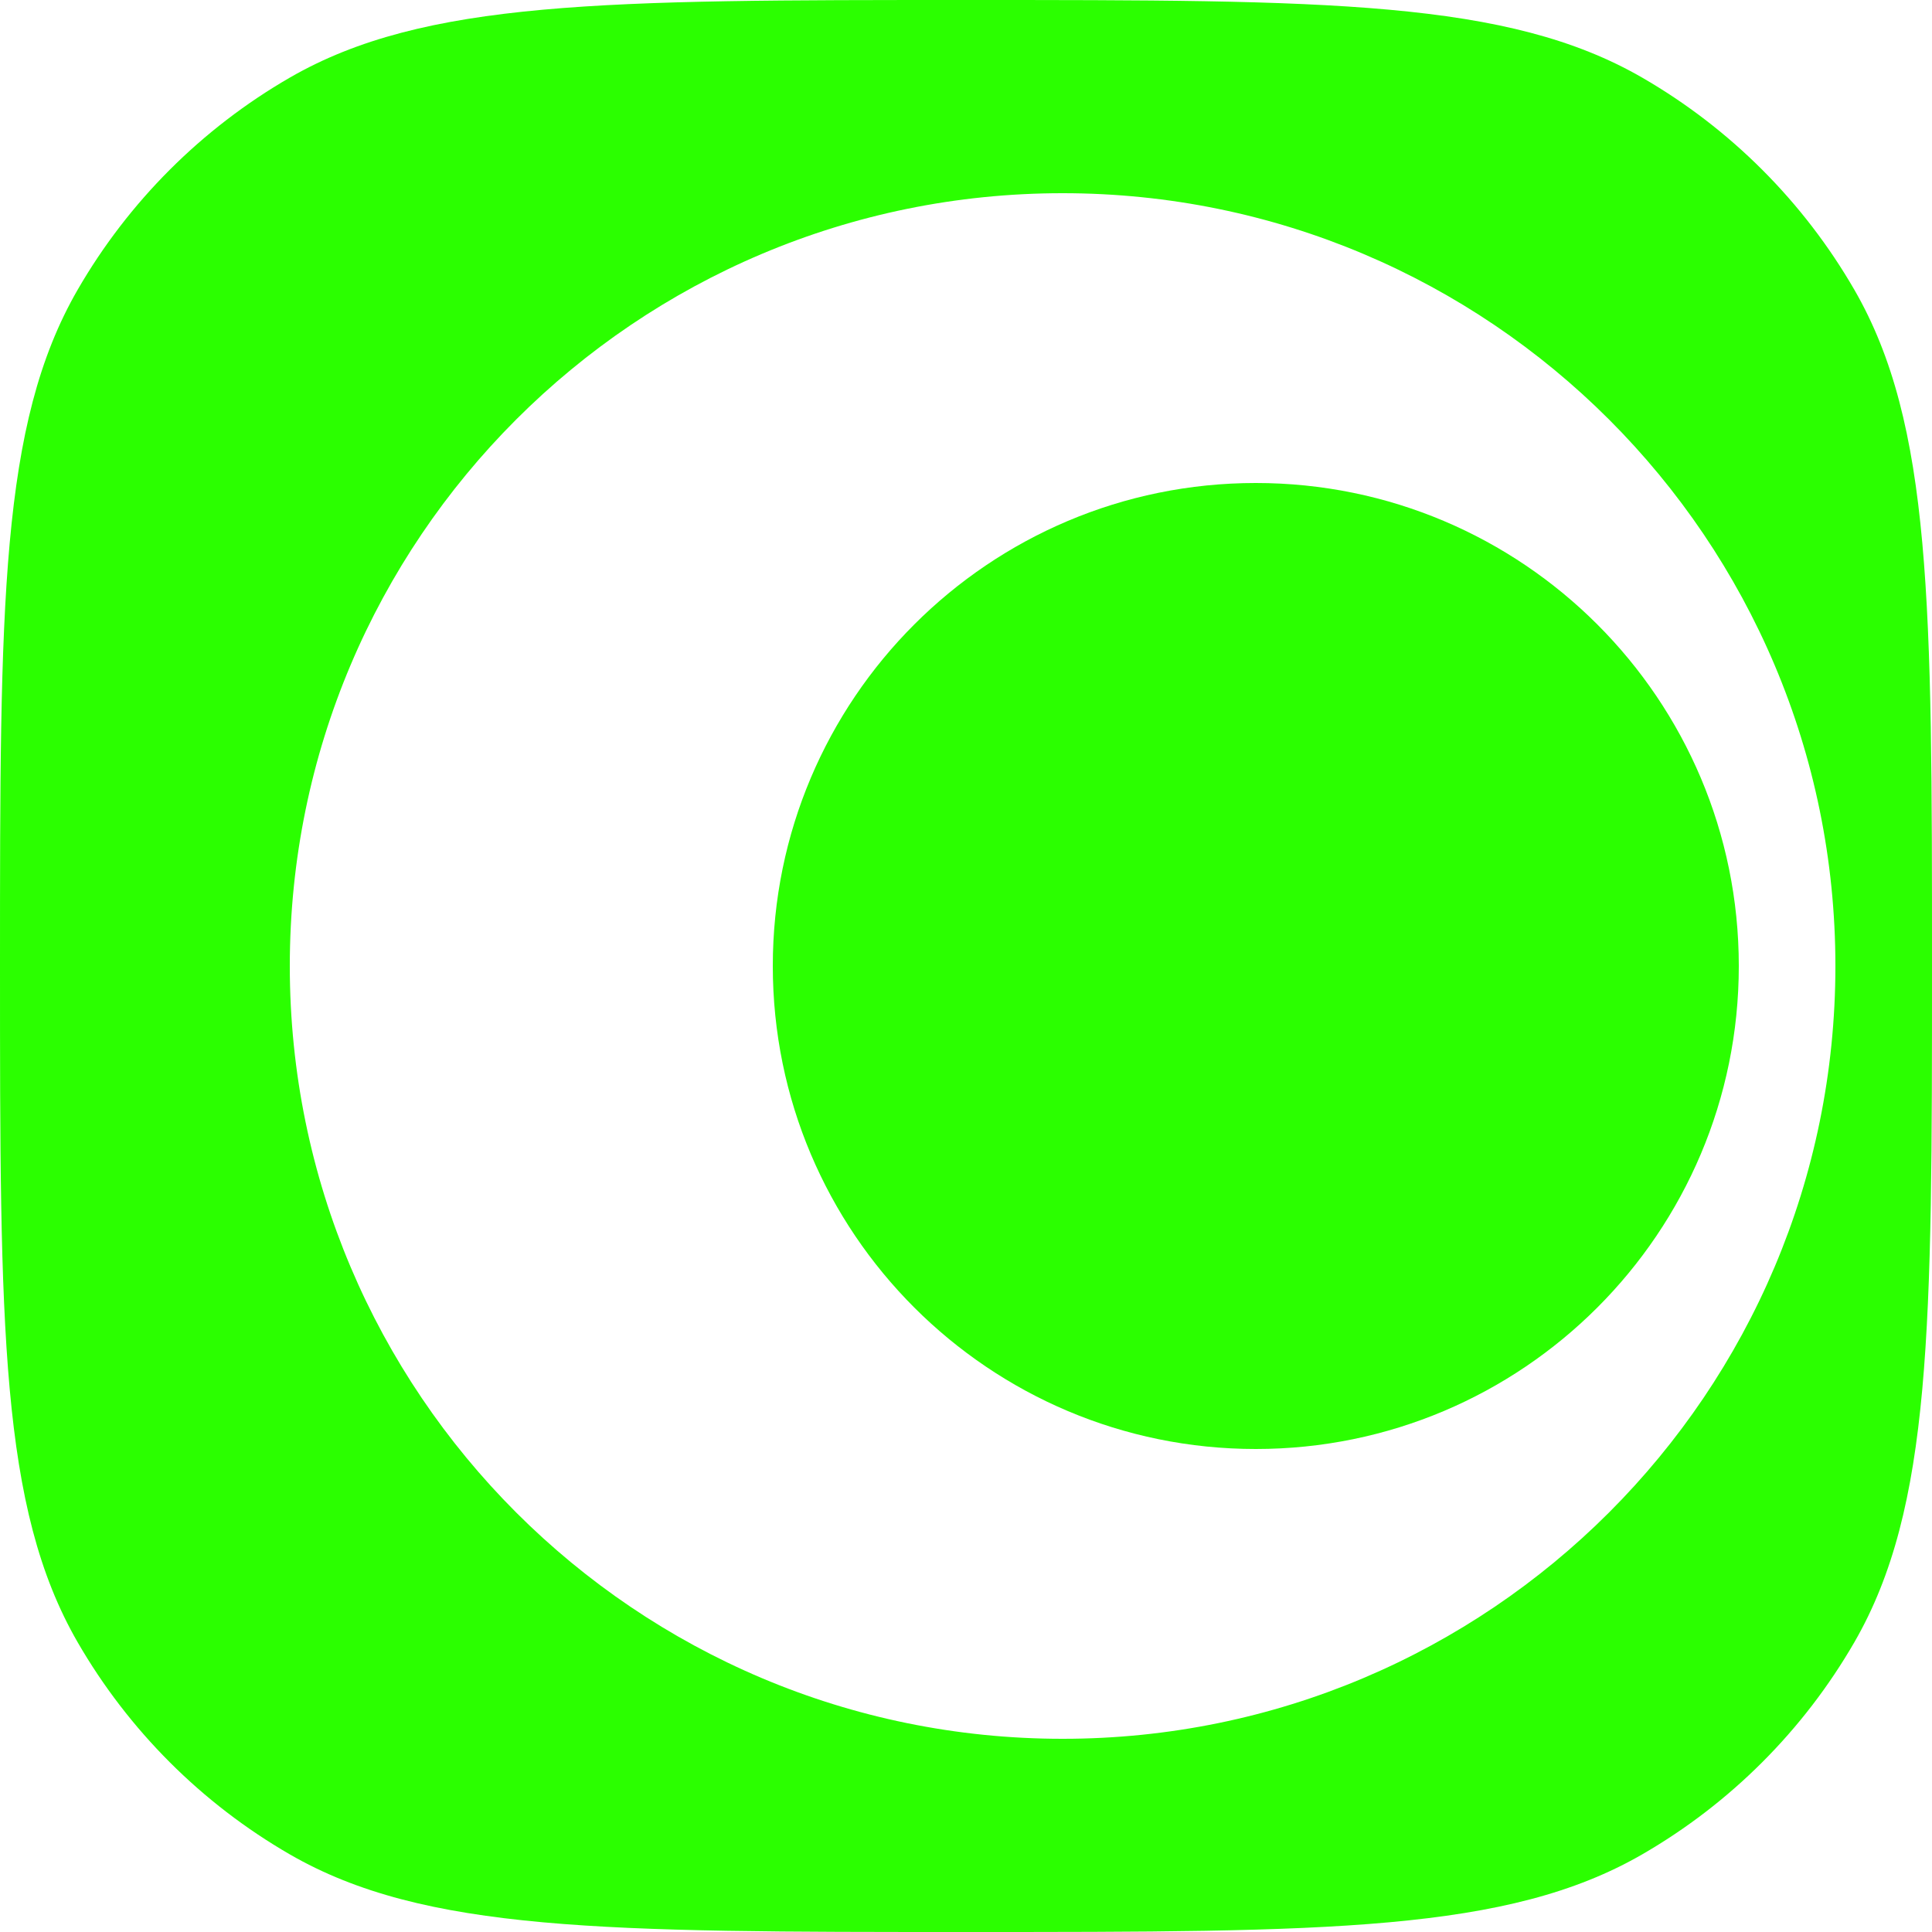
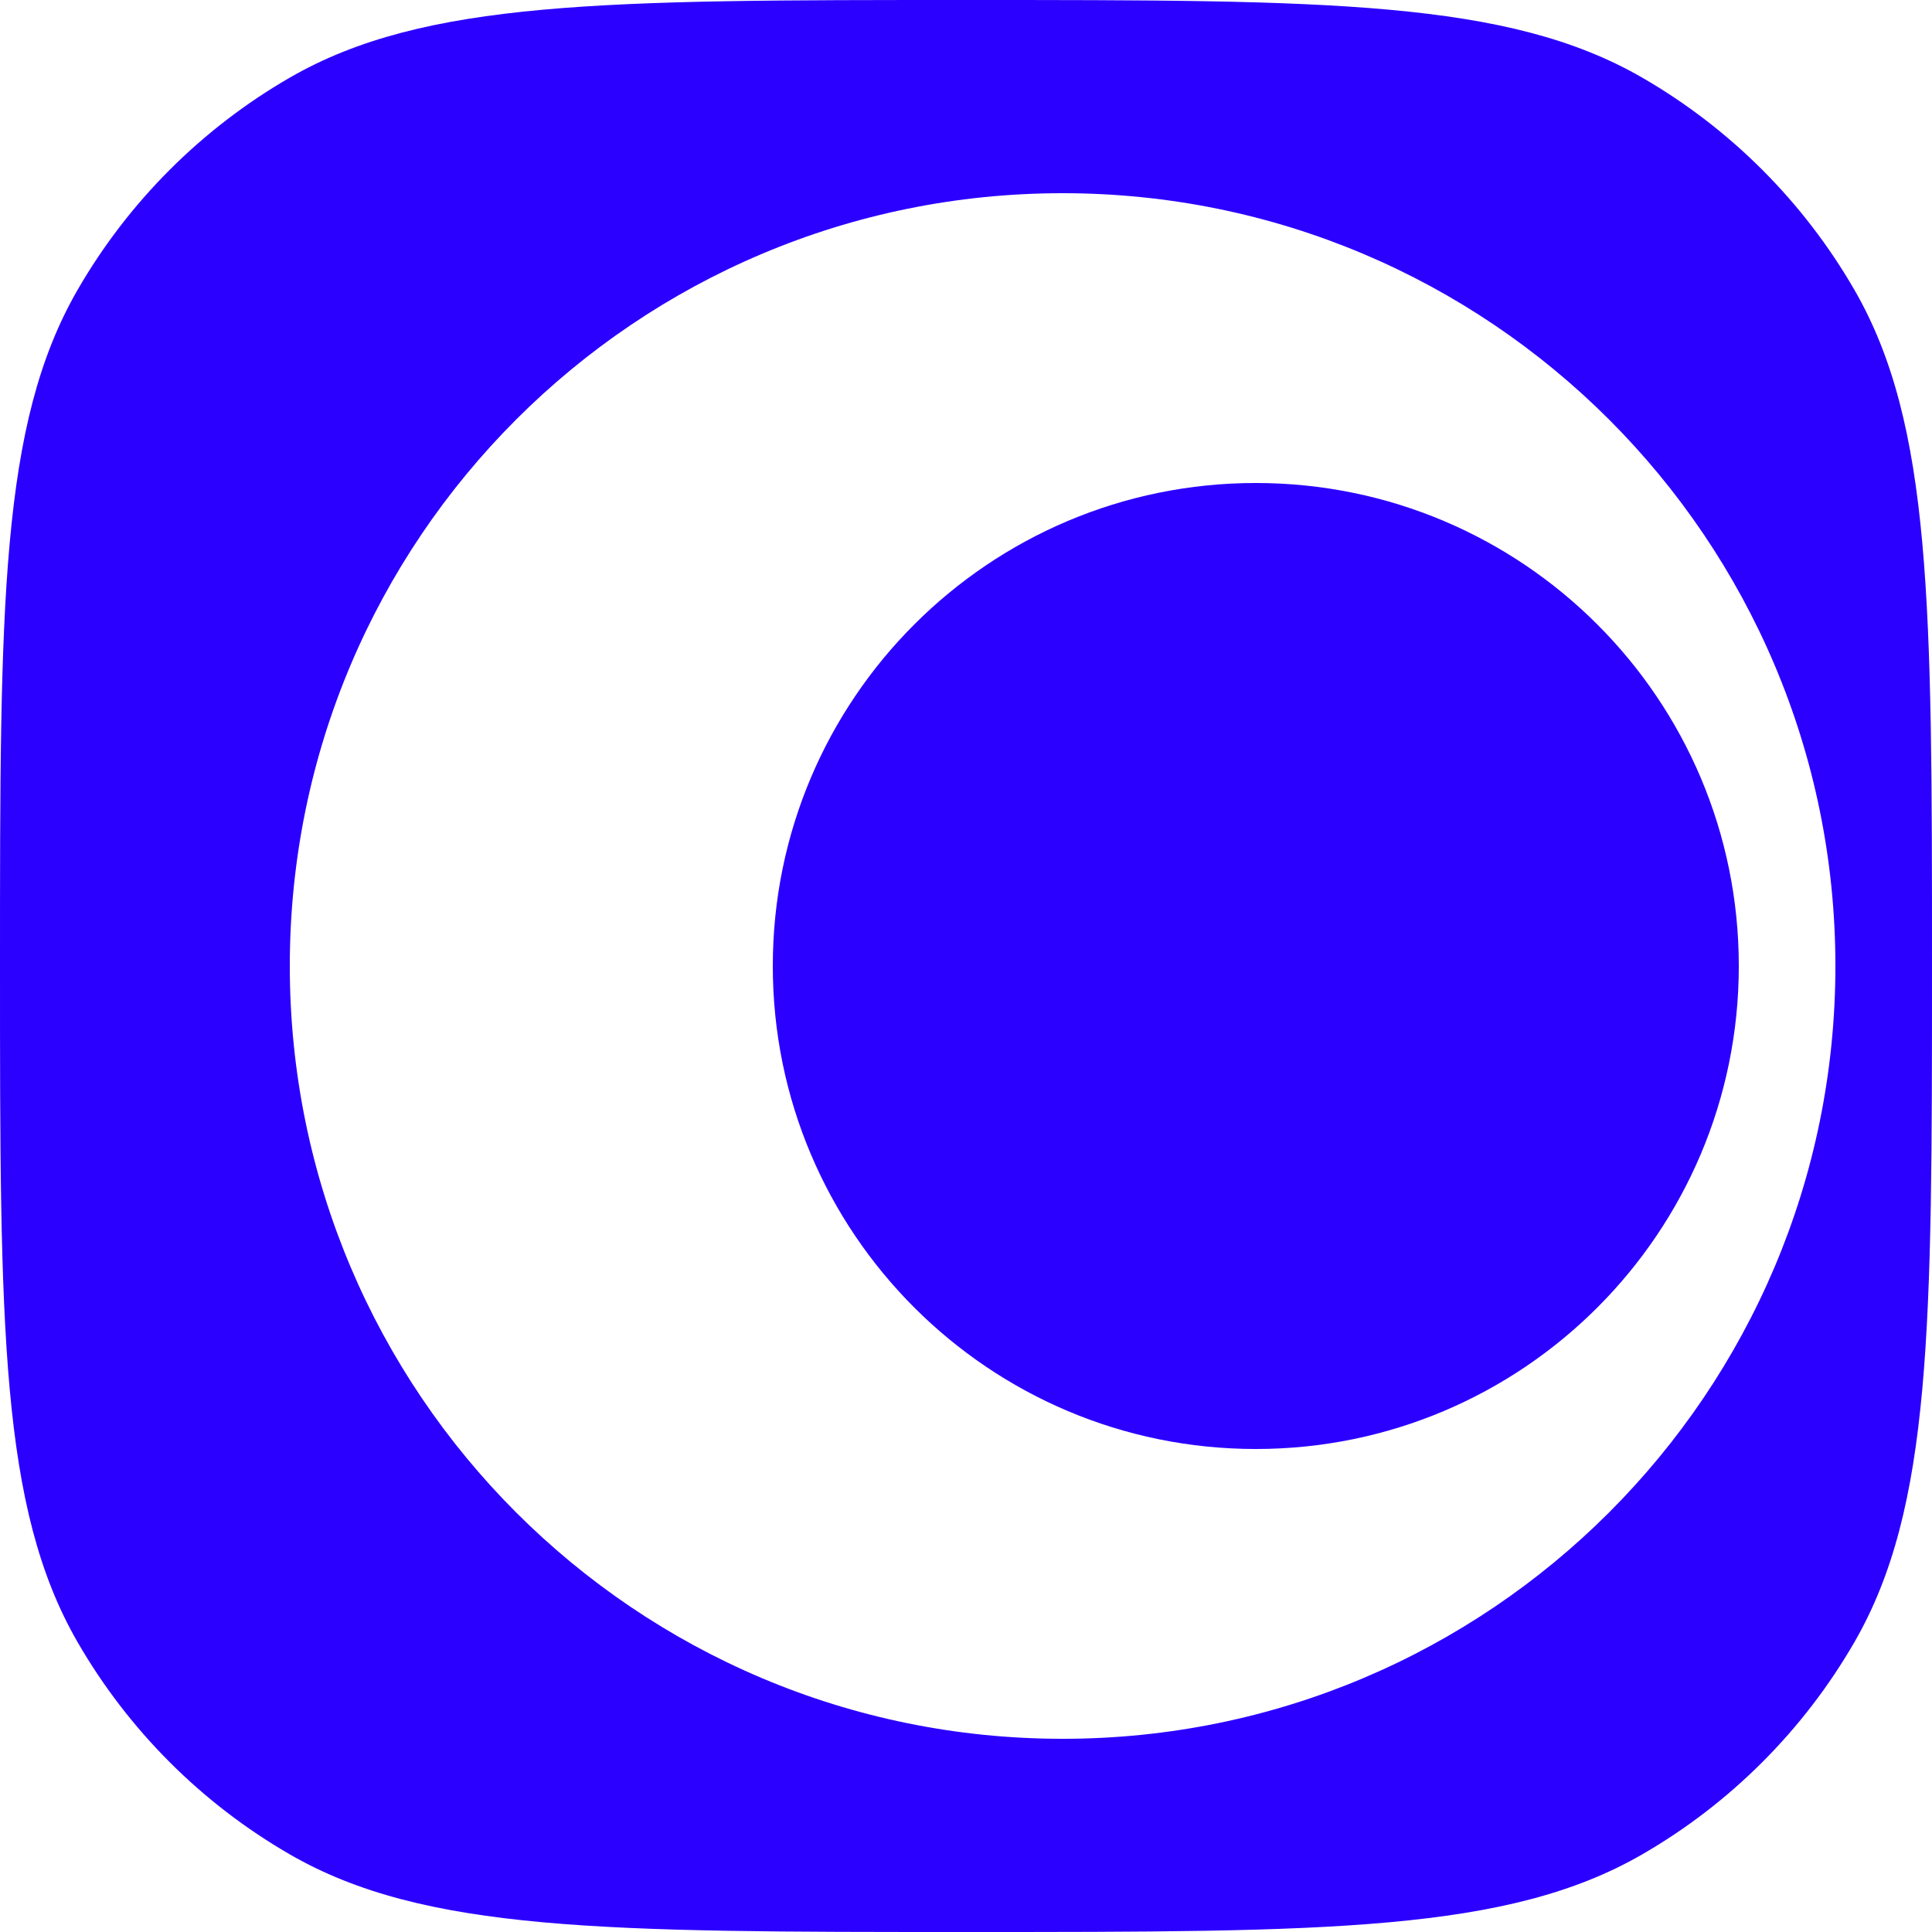
<svg xmlns="http://www.w3.org/2000/svg" data-logo="logo" viewBox="0 0 40 40">
  <g style="opacity: 1;" id="logogram" transform="translate(0, 0) rotate(0)">
-     <path fill-rule="evenodd" clip-rule="evenodd" d="M20 0C27.477 0 31.215 -0 34 1.607C35.824 2.661 37.339 4.176 38.393 6C40 8.785 40 12.523 40 20C40 27.477 40 31.215 38.393 34C37.339 35.824 35.824 37.339 34 38.393C31.215 40 27.477 40 20 40C12.523 40 8.785 40 6 38.393C4.176 37.339 2.661 35.824 1.607 34C-0 31.215 0 27.477 0 20C0 12.523 -0 8.785 1.607 6C2.661 4.176 4.176 2.661 6 1.607C8.785 -0 12.523 0 20 0ZM22 4C13.163 4 6 11.163 6 20C6 28.837 13.163 36 22 36C30.837 36 38 28.837 38 20C38 11.163 30.837 4 22 4Z" fill="#2BFF00" />
-     <path d="M36 20C36 25.523 31.523 30 26 30C20.477 30 16 25.523 16 20C16 14.477 20.477 10 26 10C31.523 10 36 14.477 36 20Z" fill="#2BFF00" />
+     <path fill-rule="evenodd" clip-rule="evenodd" d="M20 0C27.477 0 31.215 -0 34 1.607C35.824 2.661 37.339 4.176 38.393 6C40 8.785 40 12.523 40 20C40 27.477 40 31.215 38.393 34C37.339 35.824 35.824 37.339 34 38.393C31.215 40 27.477 40 20 40C12.523 40 8.785 40 6 38.393C4.176 37.339 2.661 35.824 1.607 34C-0 31.215 0 27.477 0 20C0 12.523 -0 8.785 1.607 6C2.661 4.176 4.176 2.661 6 1.607C8.785 -0 12.523 0 20 0ZM22 4C13.163 4 6 11.163 6 20C6 28.837 13.163 36 22 36C30.837 36 38 28.837 38 20C38 11.163 30.837 4 22 4Z" fill="#2B00FF" />
+     <path d="M36 20C36 25.523 31.523 30 26 30C20.477 30 16 25.523 16 20C16 14.477 20.477 10 26 10C31.523 10 36 14.477 36 20Z" fill="#2B00FF" />
  </g>
  <g style="opacity: 1;" id="logotype" transform="translate(40, 20)" />
</svg>
